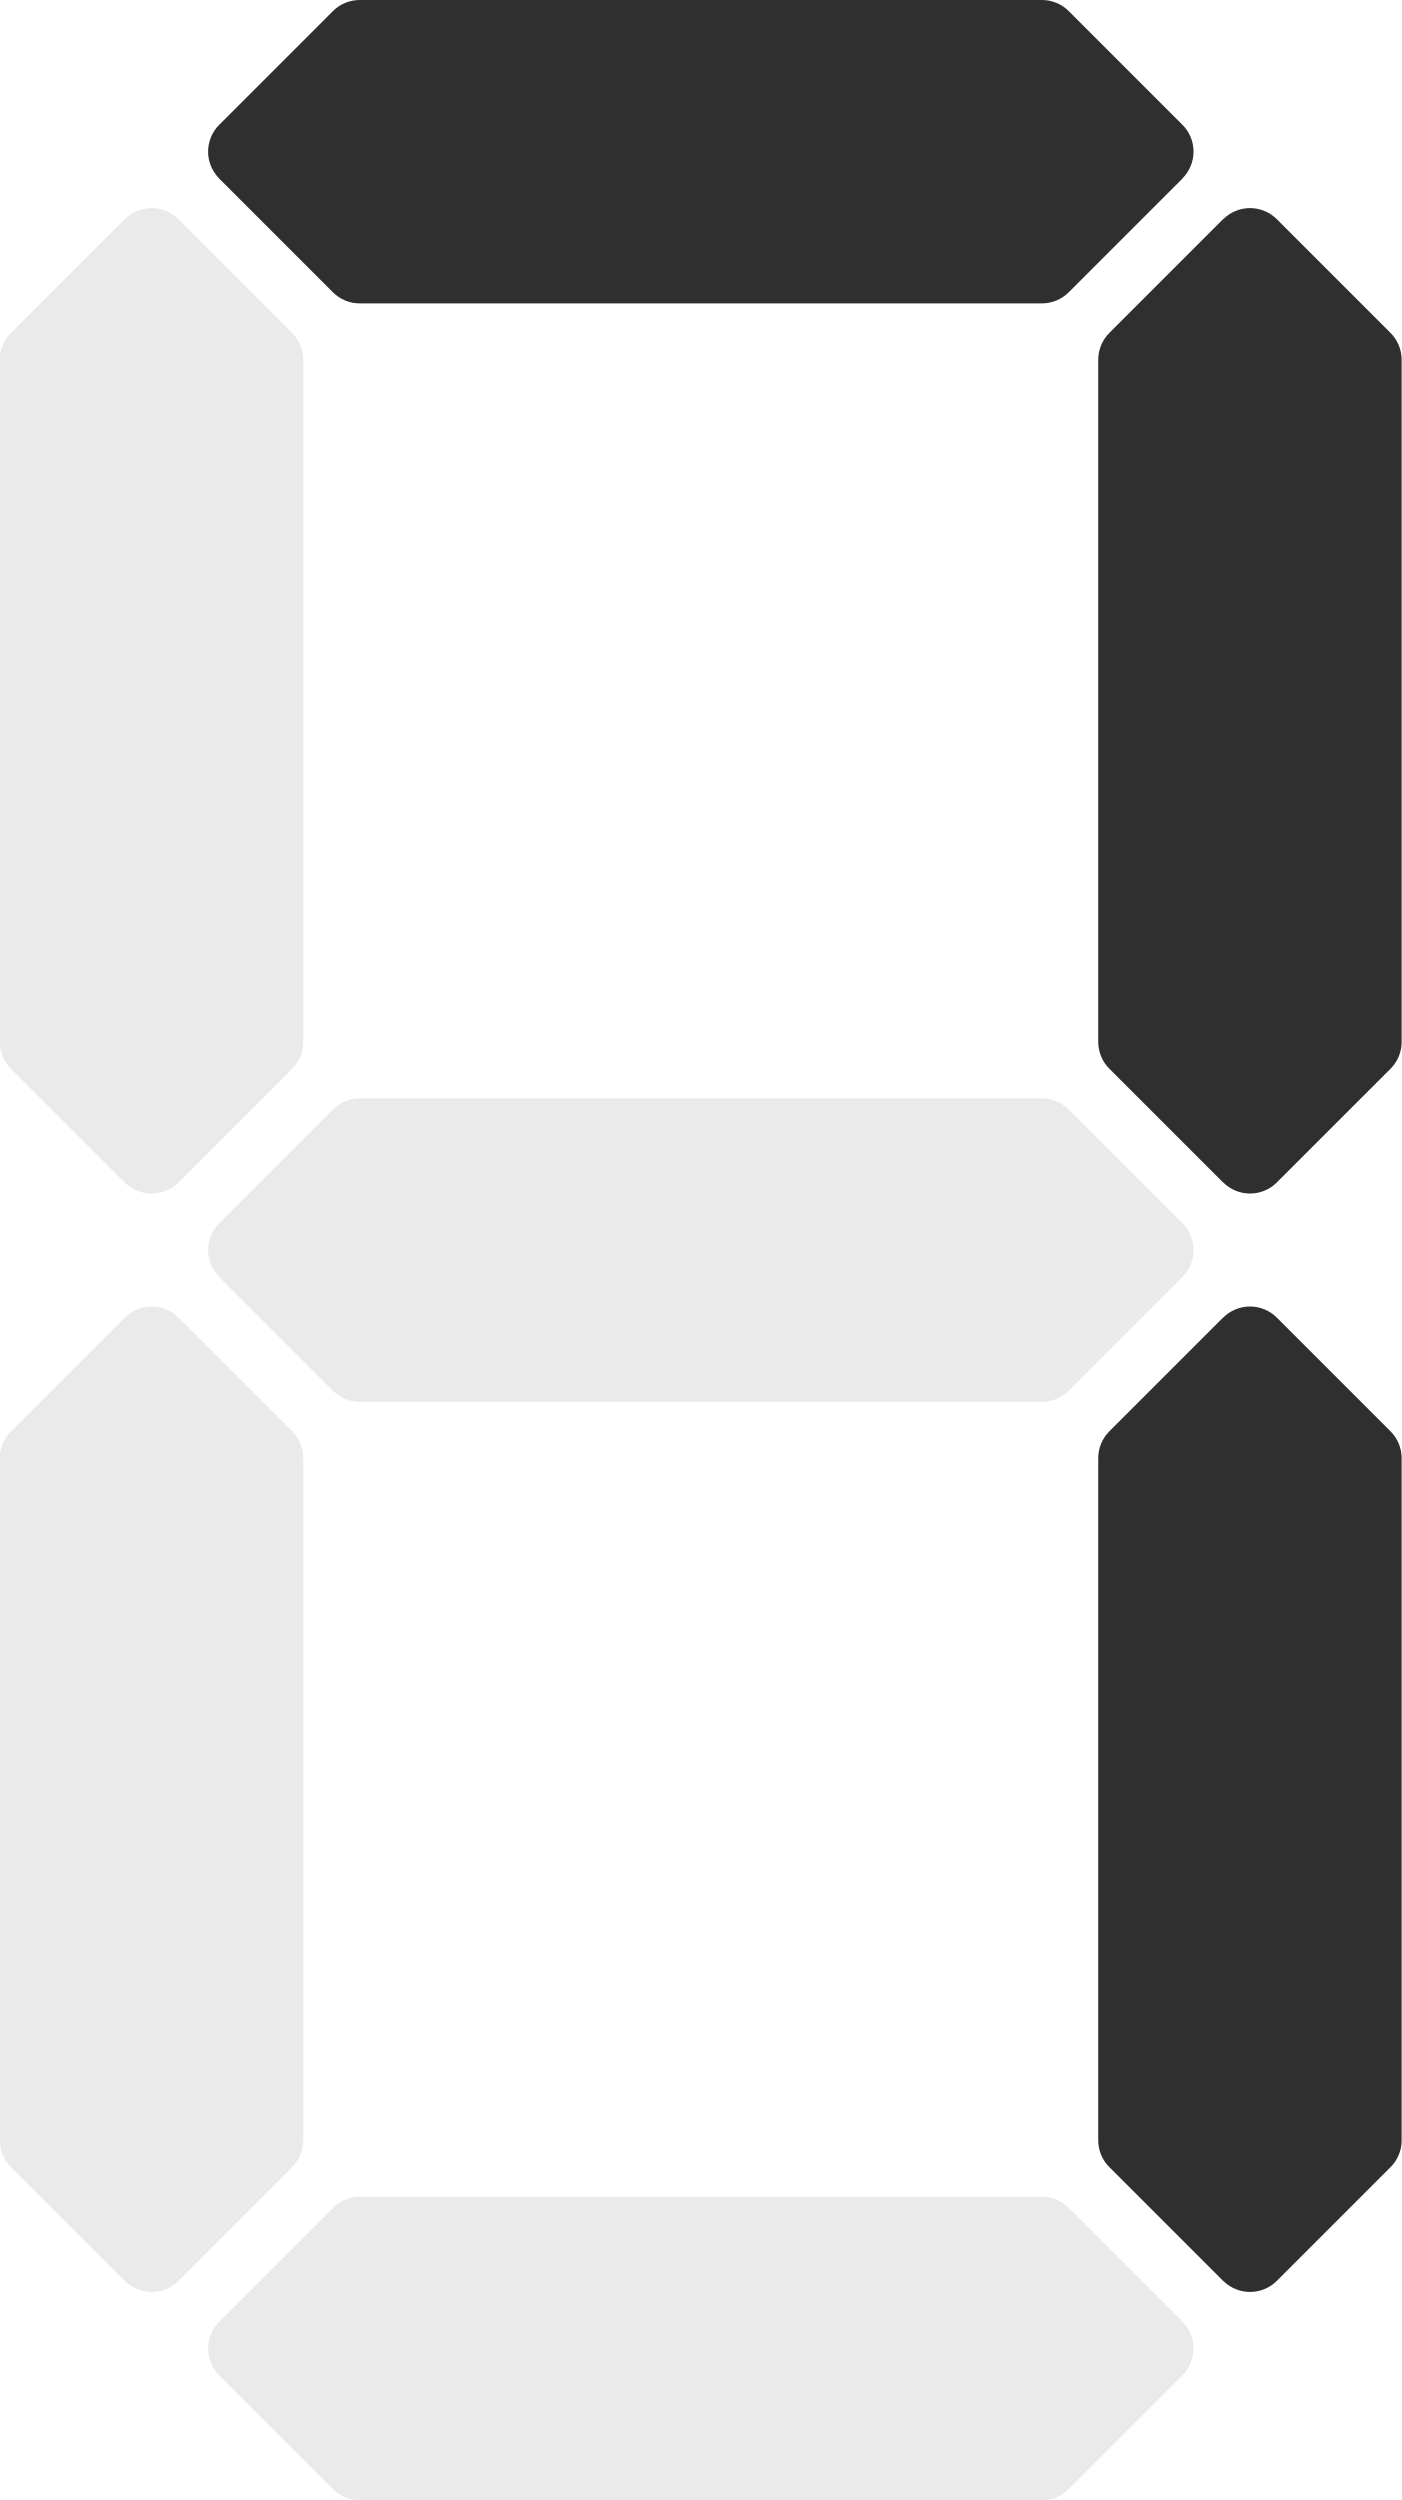
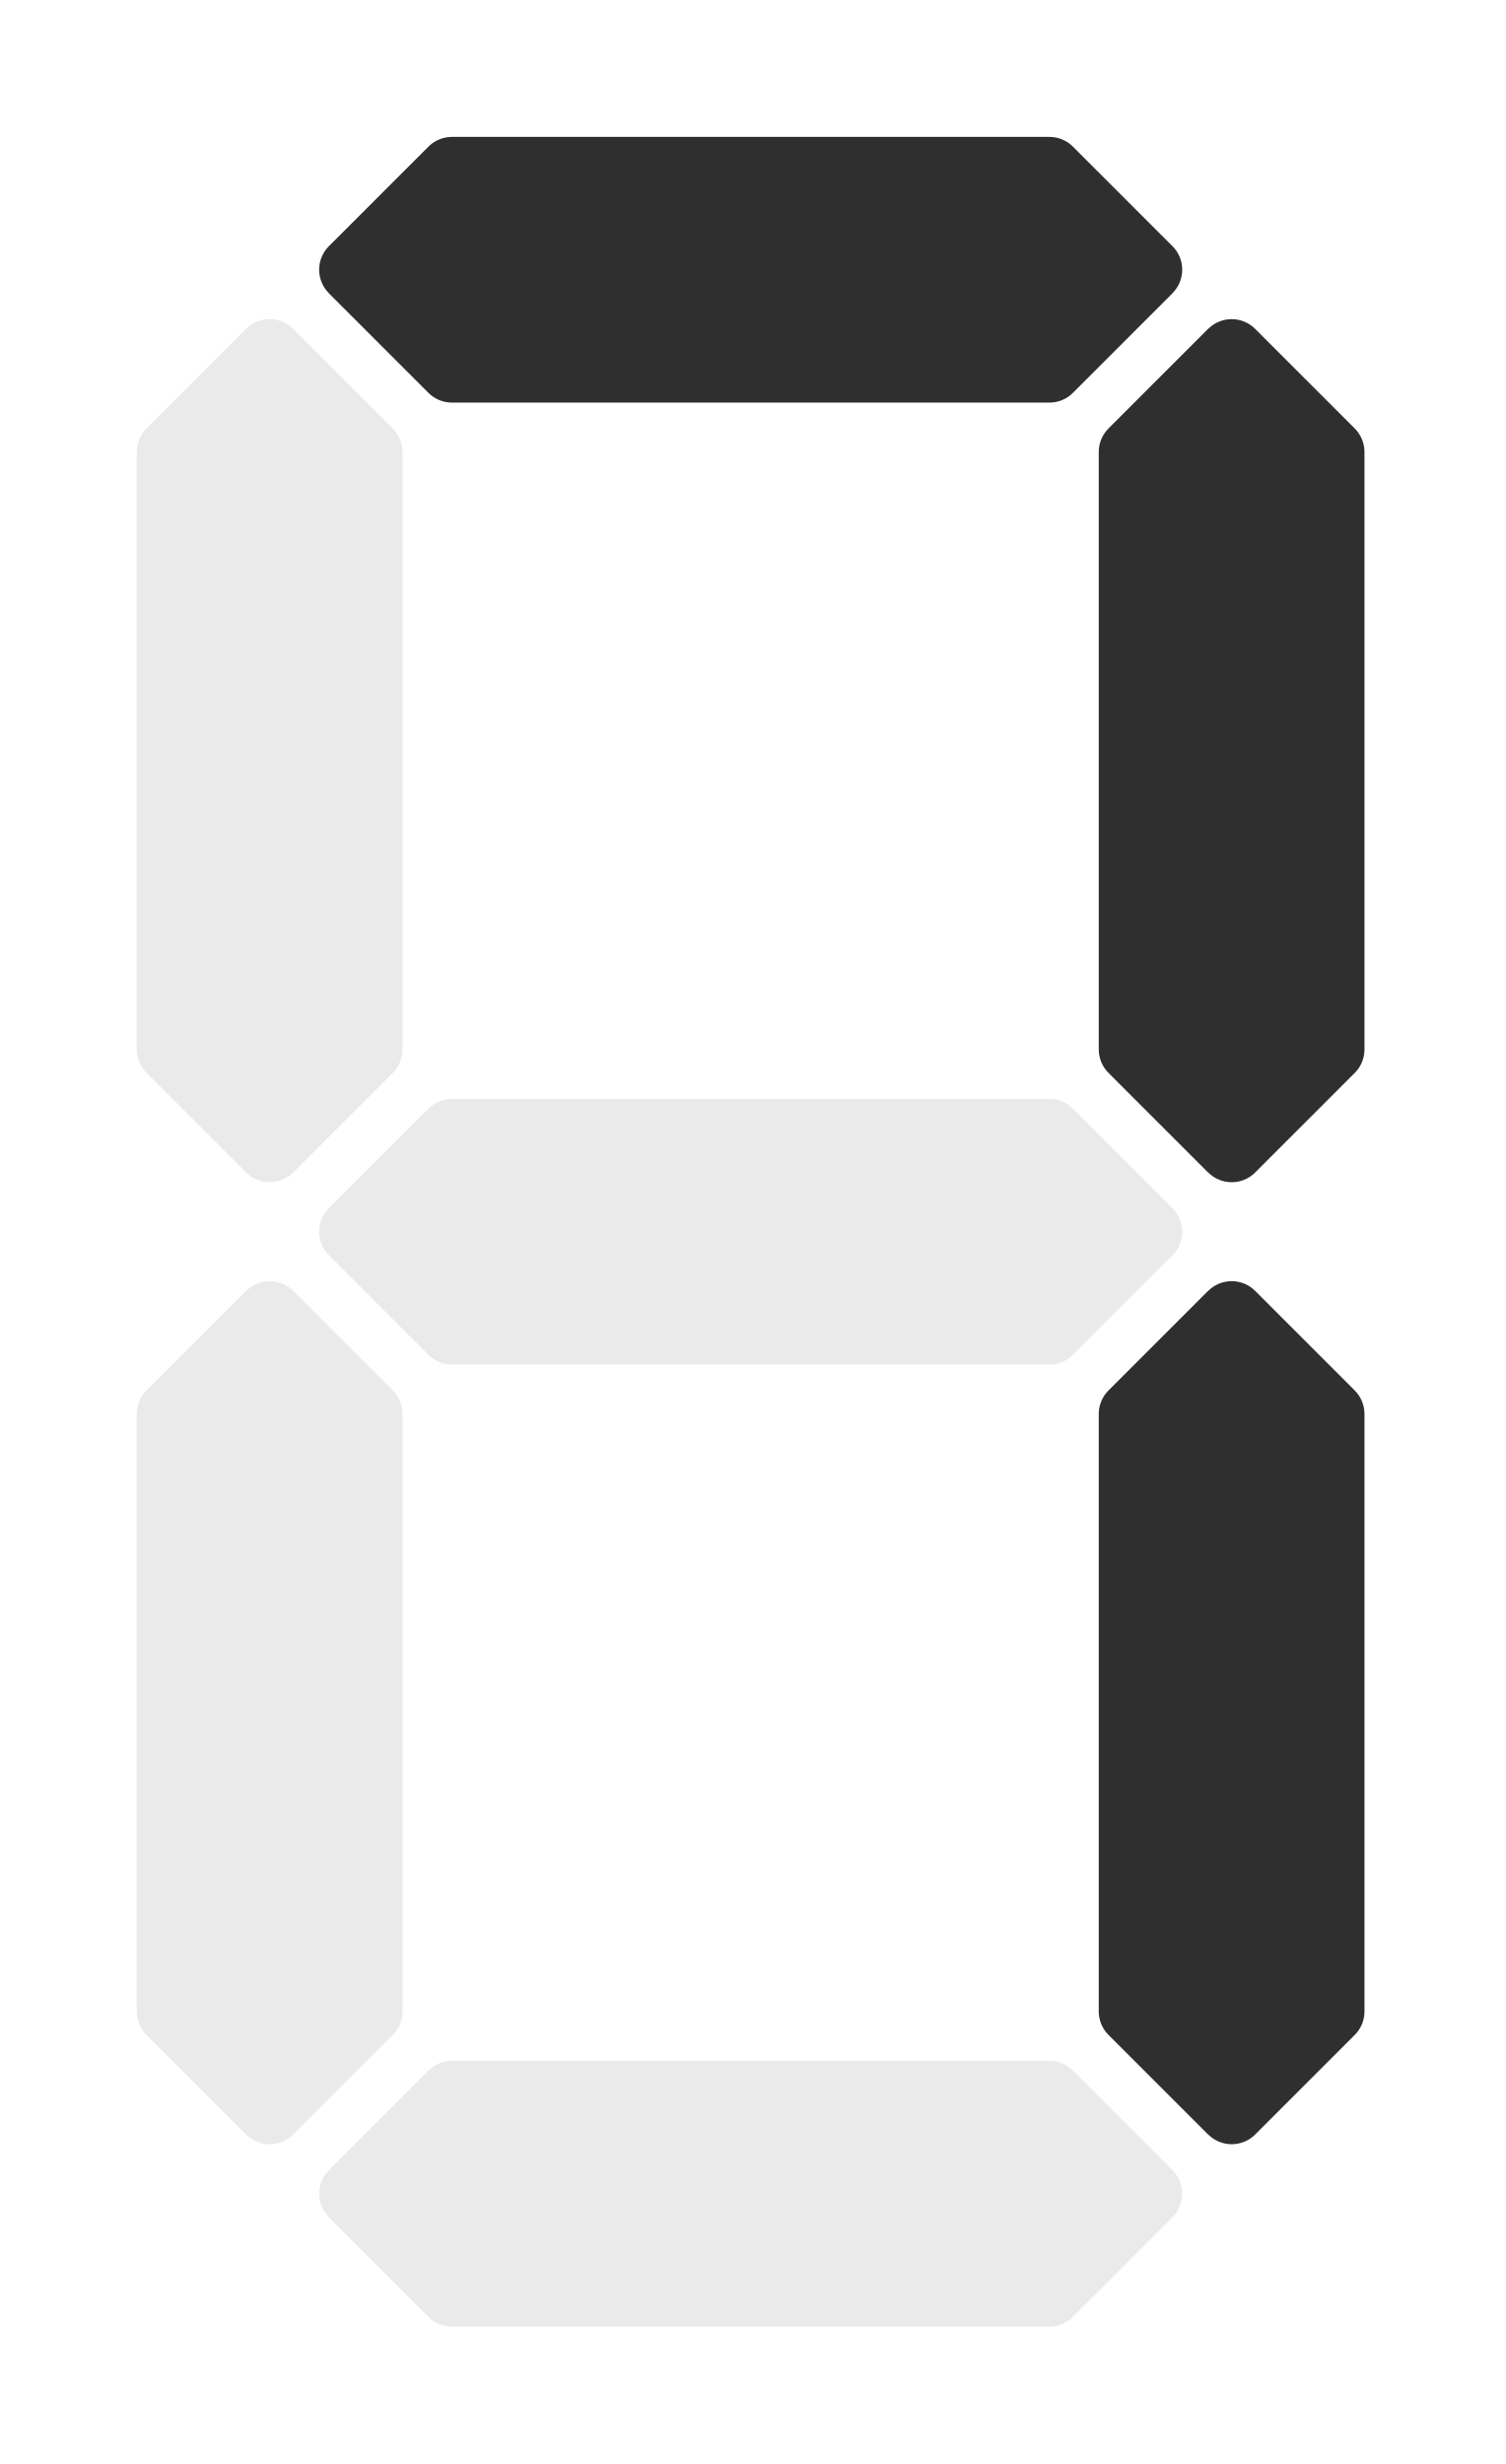
- <svg xmlns="http://www.w3.org/2000/svg" width="53.807" height="95.971">
+ <svg xmlns="http://www.w3.org/2000/svg" width="66" height="108">
  <defs>
    <path id="sh" fill="#2f2f2f" d="m13.808 6.1e-5a1.455 1.455 0 0 0-0.557 0.111 1.455 1.455 0 0 0-0.472 0.316l-4.364 4.364-0.001 6.968e-4 -6.967e-4 0.001a1.455 1.455 0 0 0-0.314 0.471 1.455 1.455 0 0 0-0.111 0.557 1.455 1.455 0 0 0 0.111 0.557 1.455 1.455 0 0 0 0.314 0.471l6.967e-4 0.001 0.001 61.06e-4 4.364 4.364a1.455 1.455 0 0 0 0.472 0.316 1.455 1.455 0 0 0 0.557 0.111h26.19a1.455 1.455 0 0 0 0.557-0.111 1.455 1.455 0 0 0 0.472-0.316l4.364-4.364 0.001-61.06e-4 6.96e-4 -0.001a1.455 1.455 0 0 0 0.314-0.471 1.455 1.455 0 0 0 0.111-0.557 1.455 1.455 0 0 0-0.018-0.228 1.455 1.455 0 0 0-0.053-0.222 1.455 1.455 0 0 0-0.087-0.211 1.455 1.455 0 0 0-0.119-0.195 1.455 1.455 0 0 0-0.146-0.171l-0.002-0.003-0.003-0.002-4.363-4.363a1.455 1.455 0 0 0-0.174-0.149 1.455 1.455 0 0 0-0.195-0.119 1.455 1.455 0 0 0-0.211-0.087 1.455 1.455 0 0 0-0.222-0.053 1.455 1.455 0 0 0-0.228-0.018zm27.641 1.574a1.455 1.455 0 0 1-0.002 0.021 1.455 1.455 0 0 0 0.002-0.021zm-0.005 0.051a1.455 1.455 0 0 1-0.002 0.014 1.455 1.455 0 0 0 0.002-0.014zm0.005 8.679a1.455 1.455 0 0 1-0.002 0.021 1.455 1.455 0 0 0 0.002-0.021z" />
    <use id="sv" href="#sh" transform="rotate(90 5.8201 5.8202)" />
  </defs>
-   <use id="a" href="#sh" fill-opacity="1.0" />
-   <use id="b" href="#sv" fill-opacity="1.0" transform="translate(42.166)" />
-   <use id="c" href="#sv" fill-opacity="1.0" transform="translate(42.166 42.166)" />
-   <use id="d" href="#sh" fill-opacity="0.1" transform="translate(0 84.331)" />
-   <use id="e" href="#sv" fill-opacity="0.1" transform="translate(0 42.166)" />
-   <use id="f" href="#sv" fill-opacity="0.1" />
-   <use id="g" href="#sh" fill-opacity="0.1" transform="translate(0 42.166)" />
+   <g transform="translate(6,6)">
+     <use id="a" href="#sh" fill-opacity="1.0" />
+     <use id="b" href="#sv" fill-opacity="1.0" transform="translate(42.166)" />
+     <use id="c" href="#sv" fill-opacity="1.0" transform="translate(42.166 42.166)" />
+     <use id="d" href="#sh" fill-opacity="0.1" transform="translate(0 84.331)" />
+     <use id="e" href="#sv" fill-opacity="0.1" transform="translate(0 42.166)" />
+     <use id="f" href="#sv" fill-opacity="0.1" />
+     <use id="g" href="#sh" fill-opacity="0.1" transform="translate(0 42.166)" />
+   </g>
</svg>
